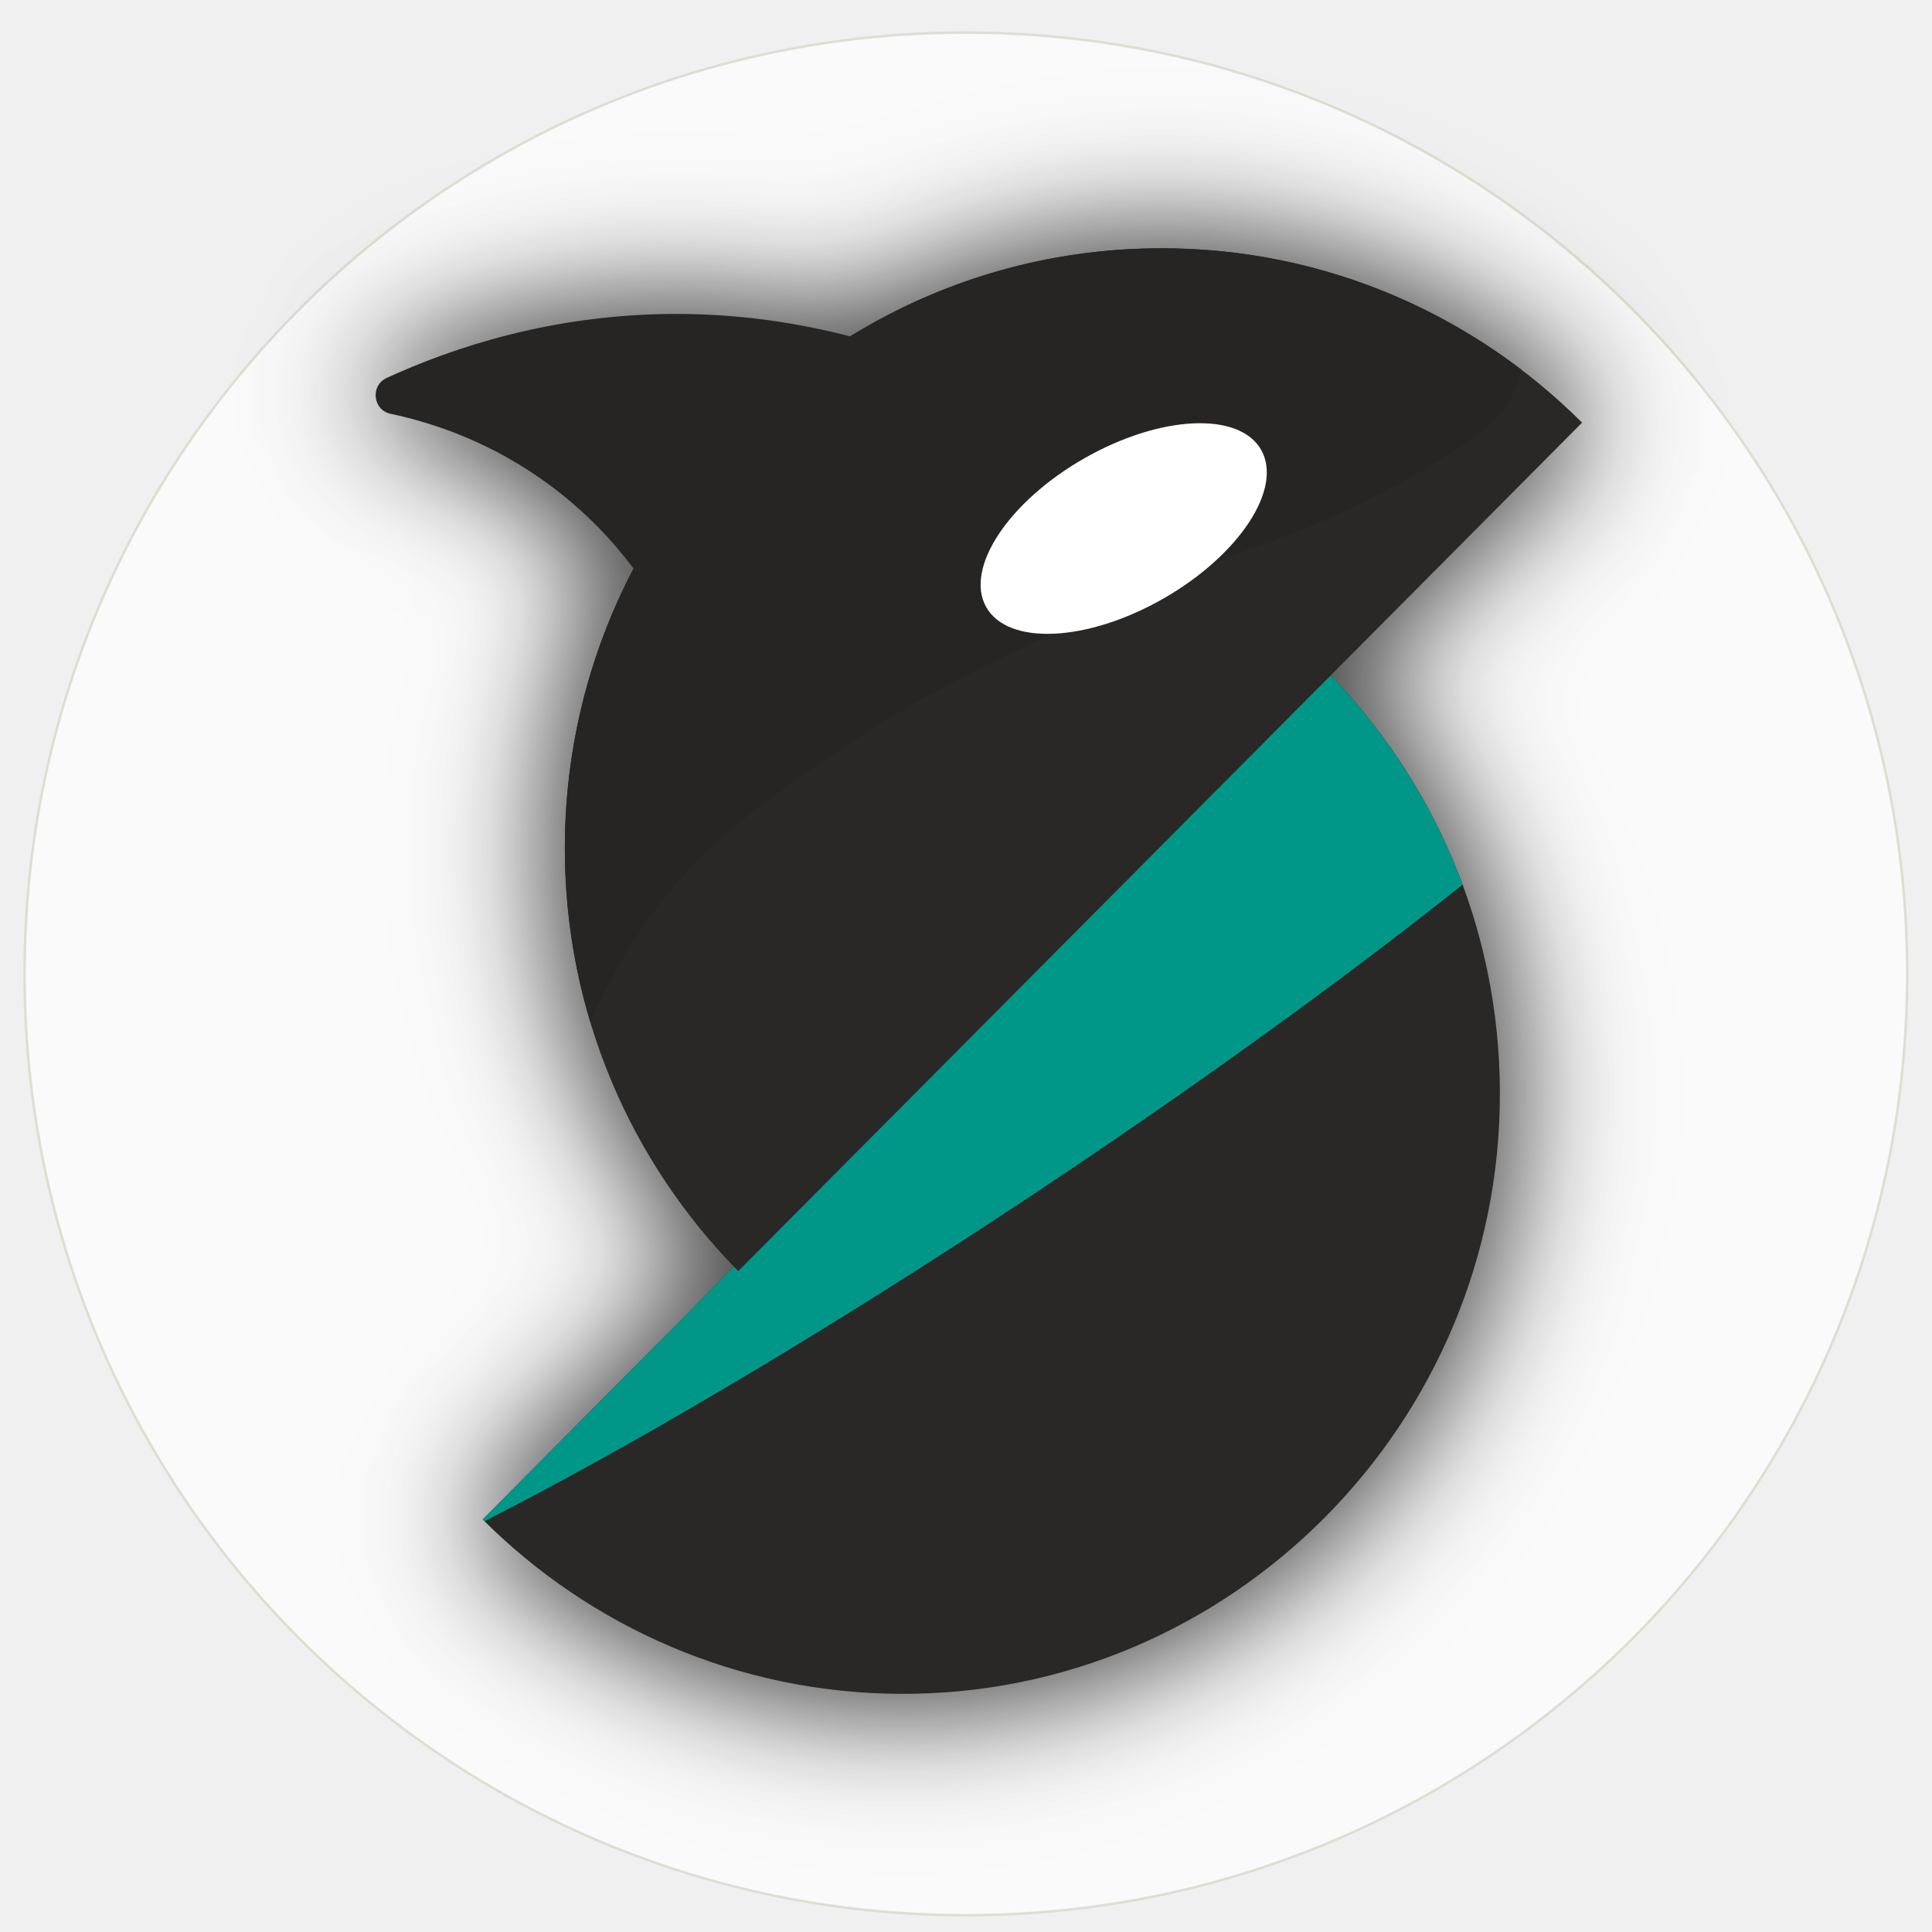
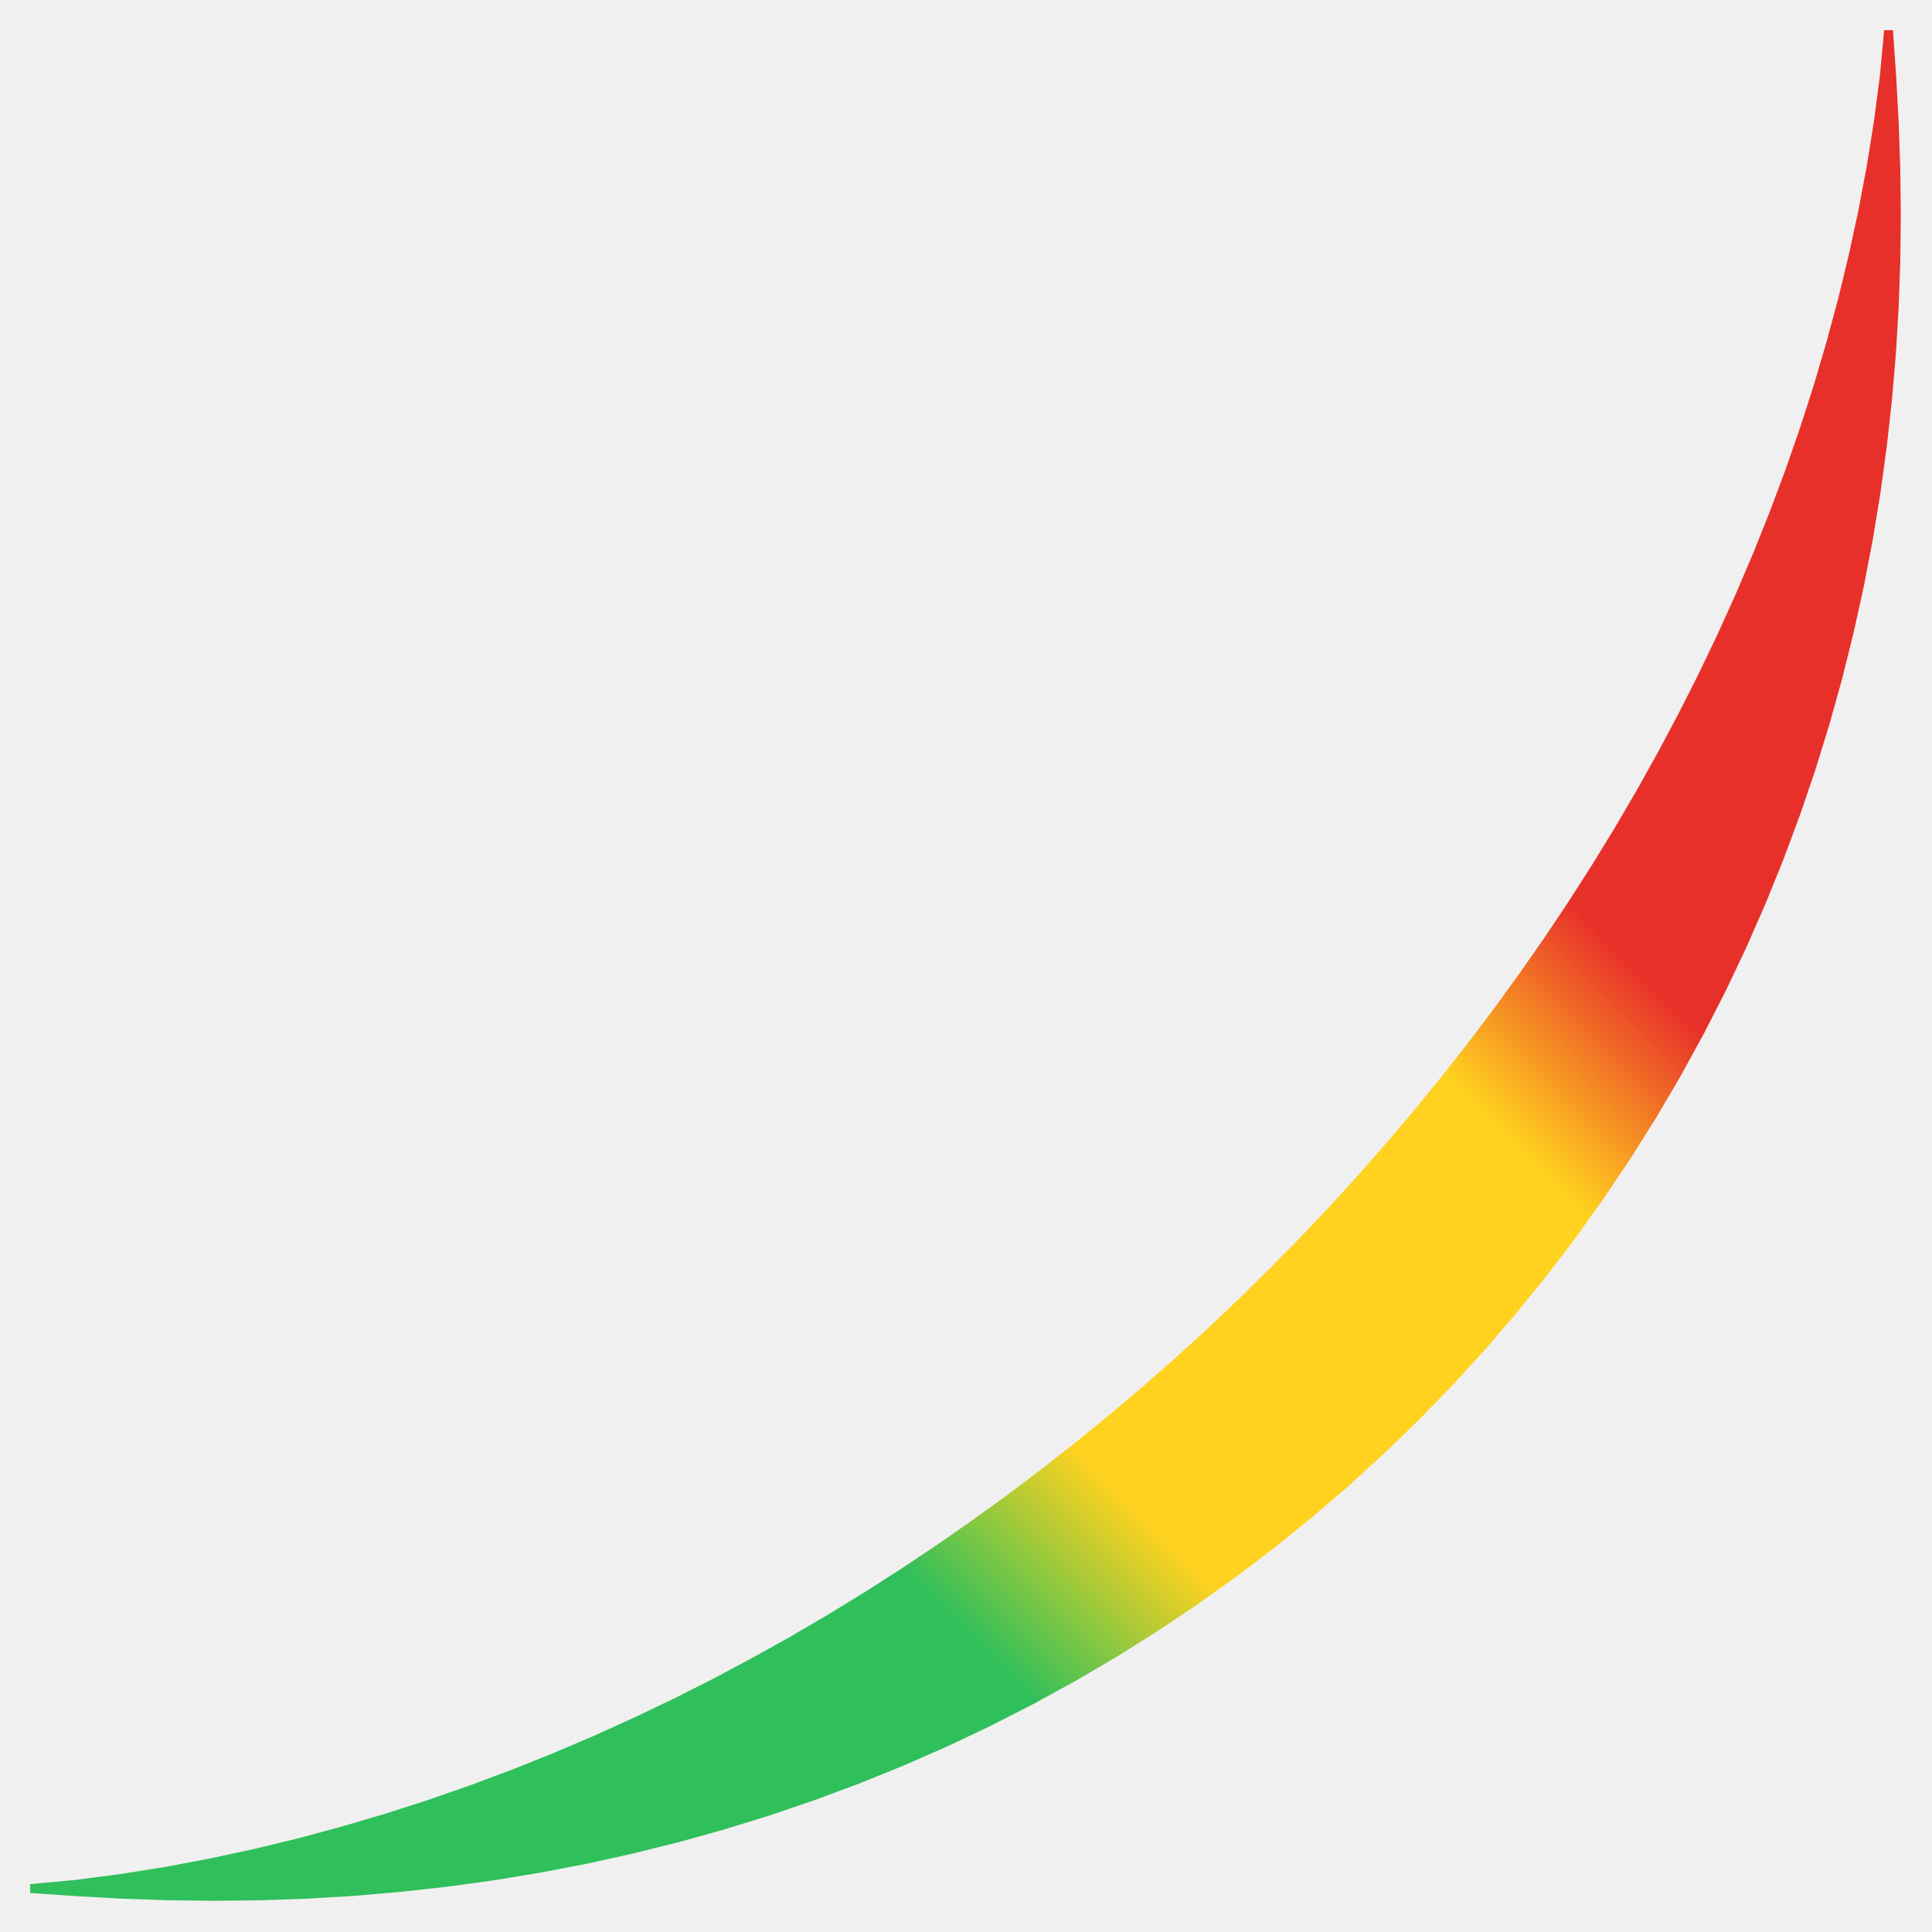
- <svg xmlns="http://www.w3.org/2000/svg" xmlns:xlink="http://www.w3.org/1999/xlink" version="1.1" id="svg2" width="1024" height="1024" viewBox="0 0 1280 1280">
-   <defs id="defs6">
-     <linearGradient id="linearGradient4731">
-       <stop style="stop-color:#000000;stop-opacity:1;" offset="0" id="stop4727" />
-       <stop style="stop-color:#000000;stop-opacity:0;" offset="1" id="stop4729" />
+ <svg xmlns="http://www.w3.org/2000/svg" data-reggae-marca="1" width="64" height="64" viewBox="0 0 64 64">
+   <defs>
+     <linearGradient id="reggae" gradientUnits="userSpaceOnUse" x1="462" y1="42" x2="42" y2="462">
+       <stop offset="0" stop-color="#e8302a" />
+       <stop offset="0.32" stop-color="#e8302a" />
+       <stop offset="0.40" stop-color="#ffd21f" />
+       <stop offset="0.60" stop-color="#ffd21f" />
+       <stop offset="0.68" stop-color="#2fbf5b" />
+       <stop offset="1" stop-color="#2fbf5b" />
    </linearGradient>
-     <linearGradient id="linearGradient3247">
-       <stop style="stop-color:#9c1a1a;stop-opacity:1;" offset="0" id="stop3245" />
-     </linearGradient>
-     <linearGradient id="linearGradient3241">
-       <stop style="stop-color:#f9f9f9;stop-opacity:0.7;" offset="0" id="stop3239" />
-     </linearGradient>
-     <clipPath clipPathUnits="userSpaceOnUse" id="clipPath16">
-       <path d="M 0,792 H 612 V 0 H 0 Z" id="path14" />
-     </clipPath>
-     <radialGradient xlink:href="#linearGradient4731" id="radialGradient4733" cx="306.272" cy="387.852" fx="306.272" fy="387.852" r="299.729" gradientTransform="matrix(1,0,0,1.198245,0,-76.88981)" gradientUnits="userSpaceOnUse" />
-     <filter style="color-interpolation-filters:sRGB;" id="filter5943" x="-0.241" y="-0.197" width="1.483" height="1.394">
-       <feFlood flood-opacity="0.498" flood-color="rgb(0,0,0)" result="flood" id="feFlood5933" />
-       <feComposite in="flood" in2="SourceGraphic" operator="in" result="composite1" id="feComposite5935" />
-       <feGaussianBlur in="composite1" stdDeviation="30.53" result="blur" id="feGaussianBlur5937" />
-       <feOffset dx="0" dy="0" result="offset" id="feOffset5939" />
-       <feComposite in="SourceGraphic" in2="offset" operator="over" result="fbSourceGraphic" id="feComposite5941" />
-       <feColorMatrix result="fbSourceGraphicAlpha" in="fbSourceGraphic" values="0 0 0 -1 0 0 0 0 -1 0 0 0 0 -1 0 0 0 0 1 0" id="feColorMatrix5945" />
-       <feFlood id="feFlood5947" flood-opacity="0.498" flood-color="rgb(0,0,0)" result="flood" in="fbSourceGraphic" />
-       <feComposite in2="fbSourceGraphic" id="feComposite5949" in="flood" operator="in" result="composite1" />
-       <feGaussianBlur id="feGaussianBlur5951" in="composite1" stdDeviation="30.53" result="blur" />
-       <feOffset id="feOffset5953" dx="0" dy="0" result="offset" />
-       <feComposite in2="offset" id="feComposite5955" in="fbSourceGraphic" operator="over" result="composite2" />
-     </filter>
  </defs>
-   <g id="layer1" transform="matrix(0.9989575,0,0,0.9979921,-0.933722,0.06231743)" style="display:inline;fill:none">
-     <ellipse style="fill:#fafafa;fill-opacity:1;fill-rule:evenodd;stroke:#d7d4c3;stroke-width:1.657;stroke-opacity:0.718" id="path713" cx="641.534" cy="646.471" rx="624.273" ry="624.877" />
-   </g>
-   <g id="g8" transform="matrix(1.333333,0,0,-1.333333,0,1056)" style="display:inline">
-     <g id="g10" transform="translate(180.1153,-78.36576)" style="filter:url(#filter5943)">
-       <g id="g3273" transform="translate(-7.954949,-26.51651)" style="display:inline;opacity:0.285;mix-blend-mode:overlay;fill-opacity:1;fill:url(#radialGradient4733)">
-         <g id="g3271" clip-path="url(#clipPath16)" style="fill-opacity:1;fill:url(#radialGradient4733)">
-           <g id="g3253" transform="translate(59.7287,115.3517)" style="fill-opacity:1;fill:url(#radialGradient4733)">
-             <path d="m 0,0 c 53.332,-53.285 126.698,-86.317 207.744,-86.646 164.049,-0.664 298.355,134.38 297.699,299.337 -0.324,81.496 -33.176,155.271 -86.17,208.899 z" style="fill:url(#radialGradient4733);fill-opacity:1;fill-rule:nonzero;stroke:none" id="path3251" />
-           </g>
-           <g id="g3257" transform="translate(479.0017,536.9419)" style="fill-opacity:1;fill:url(#radialGradient4733)">
-             <path d="m 0,0 -419.273,-421.59 c 0.298,-0.298 0.606,-0.587 0.906,-0.884 146.894,74.925 348.023,206.579 486.003,316.297 C 52.756,-65.97 29.506,-29.859 0,0" style="fill:url(#radialGradient4733);fill-opacity:1;fill-rule:nonzero;stroke:none" id="path3255" />
-           </g>
-           <g id="g3261" transform="translate(397.0372,747)" style="fill-opacity:1;fill:url(#radialGradient4733)">
-             <path d="m 0,0 c -163.742,0 -296.482,-133.473 -296.482,-298.121 0,-81.979 32.915,-156.223 86.172,-210.117 l 419.273,421.59 C 155.364,-33.096 81.529,0 0,0" style="fill:url(#radialGradient4733);fill-opacity:1;fill-rule:nonzero;stroke:none" id="path3259" />
-           </g>
-           <g id="g3265" transform="translate(397.0372,747)" style="fill-opacity:1;fill:url(#radialGradient4733)">
-             <path d="m 0,0 c -56.714,0 -109.702,-16.022 -154.751,-43.796 -24.127,6.312 -54.061,11.37 -88.437,11.157 -59.938,-0.372 -108.713,-16.603 -141.822,-31.784 -8.218,-3.768 -6.898,-15.967 1.941,-17.829 21.801,-4.593 50.498,-14.324 78.883,-35.28 17.931,-13.238 31.574,-27.883 41.856,-41.597 -21.794,-41.504 -34.152,-88.793 -34.152,-138.992 0,-29.952 4.412,-58.865 12.586,-86.137 12.54,27.79 25.699,46.391 29.916,52.184 27.229,37.41 56.015,56.883 98.542,85.651 31.328,21.193 74.856,46.047 199.916,97.449 0,0 39.121,11.017 91.587,42.212 20.912,12.433 36.823,24.17 41.863,42.526 0.355,1.293 0.677,2.57 0.973,3.83 C 129.175,-22.506 67.208,0 0,0" style="fill:url(#radialGradient4733);fill-opacity:1;fill-rule:nonzero;stroke:none" id="path3263" />
-           </g>
-           <g id="g3269" transform="translate(446.5563,646.8041)" style="fill-opacity:1;fill:url(#radialGradient4733)">
-             <path d="m 0,0 c 10.875,-19.229 -10.891,-52.305 -48.616,-73.879 -37.725,-21.573 -77.124,-23.474 -88,-4.245 -10.875,19.229 10.891,52.305 48.617,73.879 C -50.274,17.328 -10.875,19.229 0,0" style="fill:url(#radialGradient4733);fill-opacity:1;fill-rule:nonzero;stroke:none" id="path3267" />
-           </g>
-         </g>
-       </g>
-       <g id="g12" clip-path="url(#clipPath16)">
-         <g id="g18" transform="translate(59.7287,115.3517)">
-           <path d="m 0,0 c 53.332,-53.285 126.698,-86.317 207.744,-86.646 164.049,-0.664 298.355,134.38 297.699,299.337 -0.324,81.496 -33.176,155.271 -86.17,208.899 z" style="fill:#292826;fill-opacity:1;fill-rule:nonzero;stroke:none" id="path20" />
-         </g>
-         <g id="g22" transform="translate(479.0017,536.9419)">
-           <path d="m 0,0 -419.273,-421.59 c 0.298,-0.298 0.606,-0.587 0.906,-0.884 146.894,74.925 348.023,206.579 486.003,316.297 C 52.756,-65.97 29.506,-29.859 0,0" style="fill:#009789;fill-opacity:1;fill-rule:nonzero;stroke:none" id="path24" />
-         </g>
-         <g id="g26" transform="translate(397.0372,747)">
-           <path d="m 0,0 c -163.742,0 -296.482,-133.473 -296.482,-298.121 0,-81.979 32.915,-156.223 86.172,-210.117 l 419.273,421.59 C 155.364,-33.096 81.529,0 0,0" style="fill:#292826;fill-opacity:1;fill-rule:nonzero;stroke:none" id="path28" />
-         </g>
-         <g id="g30" transform="translate(397.0372,747)">
-           <path d="m 0,0 c -56.714,0 -109.702,-16.022 -154.751,-43.796 -24.127,6.312 -54.061,11.37 -88.437,11.157 -59.938,-0.372 -108.713,-16.603 -141.822,-31.784 -8.218,-3.768 -6.898,-15.967 1.941,-17.829 21.801,-4.593 50.498,-14.324 78.883,-35.28 17.931,-13.238 31.574,-27.883 41.856,-41.597 -21.794,-41.504 -34.152,-88.793 -34.152,-138.992 0,-29.952 4.412,-58.865 12.586,-86.137 12.54,27.79 25.699,46.391 29.916,52.184 27.229,37.41 56.015,56.883 98.542,85.651 31.328,21.193 74.856,46.047 199.916,97.449 0,0 39.121,11.017 91.587,42.212 20.912,12.433 36.823,24.17 41.863,42.526 0.355,1.293 0.677,2.57 0.973,3.83 C 129.175,-22.506 67.208,0 0,0" style="fill:#262523;fill-opacity:1;fill-rule:nonzero;stroke:none" id="path32" />
-         </g>
-         <g id="g34" transform="translate(446.5563,646.8041)">
-           <path d="m 0,0 c 10.875,-19.229 -10.891,-52.305 -48.616,-73.879 -37.725,-21.573 -77.124,-23.474 -88,-4.245 -10.875,19.229 10.891,52.305 48.617,73.879 C -50.274,17.328 -10.875,19.229 0,0" style="fill:#ffffff;fill-opacity:1;fill-rule:nonzero;stroke:none" id="path36" />
-         </g>
-       </g>
+   <g transform="translate(0.00,0.00) scale(0.125)">
+     <g transform="translate(-41.25,-41.25) scale(1.1726)">
+       <path d="M 463.00 42.00 L 463.71 52.35 L 464.28 62.75 L 464.64 73.18 L 464.76 83.64 L 464.65 94.13 L 464.28 104.64 L 463.65 115.16 L 462.75 125.69 L 461.58 136.22 L 460.14 146.74 L 458.41 157.24 L 456.40 167.71 L 454.10 178.14 L 451.52 188.53 L 448.64 198.86 L 445.47 209.12 L 442.00 219.31 L 438.24 229.41 L 434.19 239.41 L 429.85 249.31 L 425.21 259.09 L 420.28 268.74 L 415.07 278.25 L 409.58 287.61 L 403.80 296.81 L 397.75 305.84 L 391.43 314.70 L 384.84 323.36 L 377.99 331.83 L 370.89 340.09 L 363.54 348.13 L 355.96 355.96 L 348.13 363.54 L 340.09 370.89 L 331.83 377.99 L 323.36 384.84 L 314.70 391.43 L 305.84 397.75 L 296.81 403.80 L 287.61 409.58 L 278.25 415.07 L 268.74 420.28 L 259.09 425.21 L 249.31 429.85 L 239.41 434.19 L 229.41 438.24 L 219.31 442.00 L 209.12 445.47 L 198.86 448.64 L 188.53 451.52 L 178.14 454.10 L 167.71 456.40 L 157.24 458.41 L 146.74 460.14 L 136.22 461.58 L 125.69 462.75 L 115.16 463.65 L 104.64 464.28 L 94.13 464.65 L 83.64 464.76 L 73.18 464.64 L 62.75 464.28 L 52.35 463.71 L 42.00 463.00 L 42.00 461.00 L 52.26 460.04 L 62.47 458.71 L 72.62 457.09 L 82.70 455.19 L 92.70 453.03 L 102.61 450.63 L 112.44 447.98 L 122.18 445.11 L 131.82 442.01 L 141.37 438.69 L 150.80 435.16 L 160.13 431.43 L 169.35 427.50 L 178.46 423.38 L 187.45 419.08 L 196.33 414.59 L 205.09 409.93 L 213.74 405.11 L 222.26 400.12 L 230.67 394.97 L 238.95 389.66 L 247.11 384.21 L 255.15 378.60 L 263.07 372.86 L 270.87 366.97 L 278.54 360.94 L 286.10 354.78 L 293.53 348.49 L 300.84 342.06 L 308.02 335.51 L 315.08 328.82 L 322.01 322.01 L 328.82 315.08 L 335.51 308.02 L 342.06 300.84 L 348.49 293.53 L 354.78 286.10 L 360.94 278.54 L 366.97 270.87 L 372.86 263.07 L 378.60 255.15 L 384.21 247.11 L 389.66 238.95 L 394.97 230.67 L 400.12 222.26 L 405.11 213.74 L 409.93 205.09 L 414.59 196.33 L 419.08 187.45 L 423.38 178.46 L 427.50 169.35 L 431.43 160.13 L 435.16 150.80 L 438.69 141.37 L 442.01 131.82 L 445.11 122.18 L 447.98 112.44 L 450.63 102.61 L 453.03 92.70 L 455.19 82.70 L 457.09 72.62 L 458.71 62.47 L 460.04 52.26 L 461.00 42.00 Z" fill="url(#reggae)" />
    </g>
  </g>
</svg>
